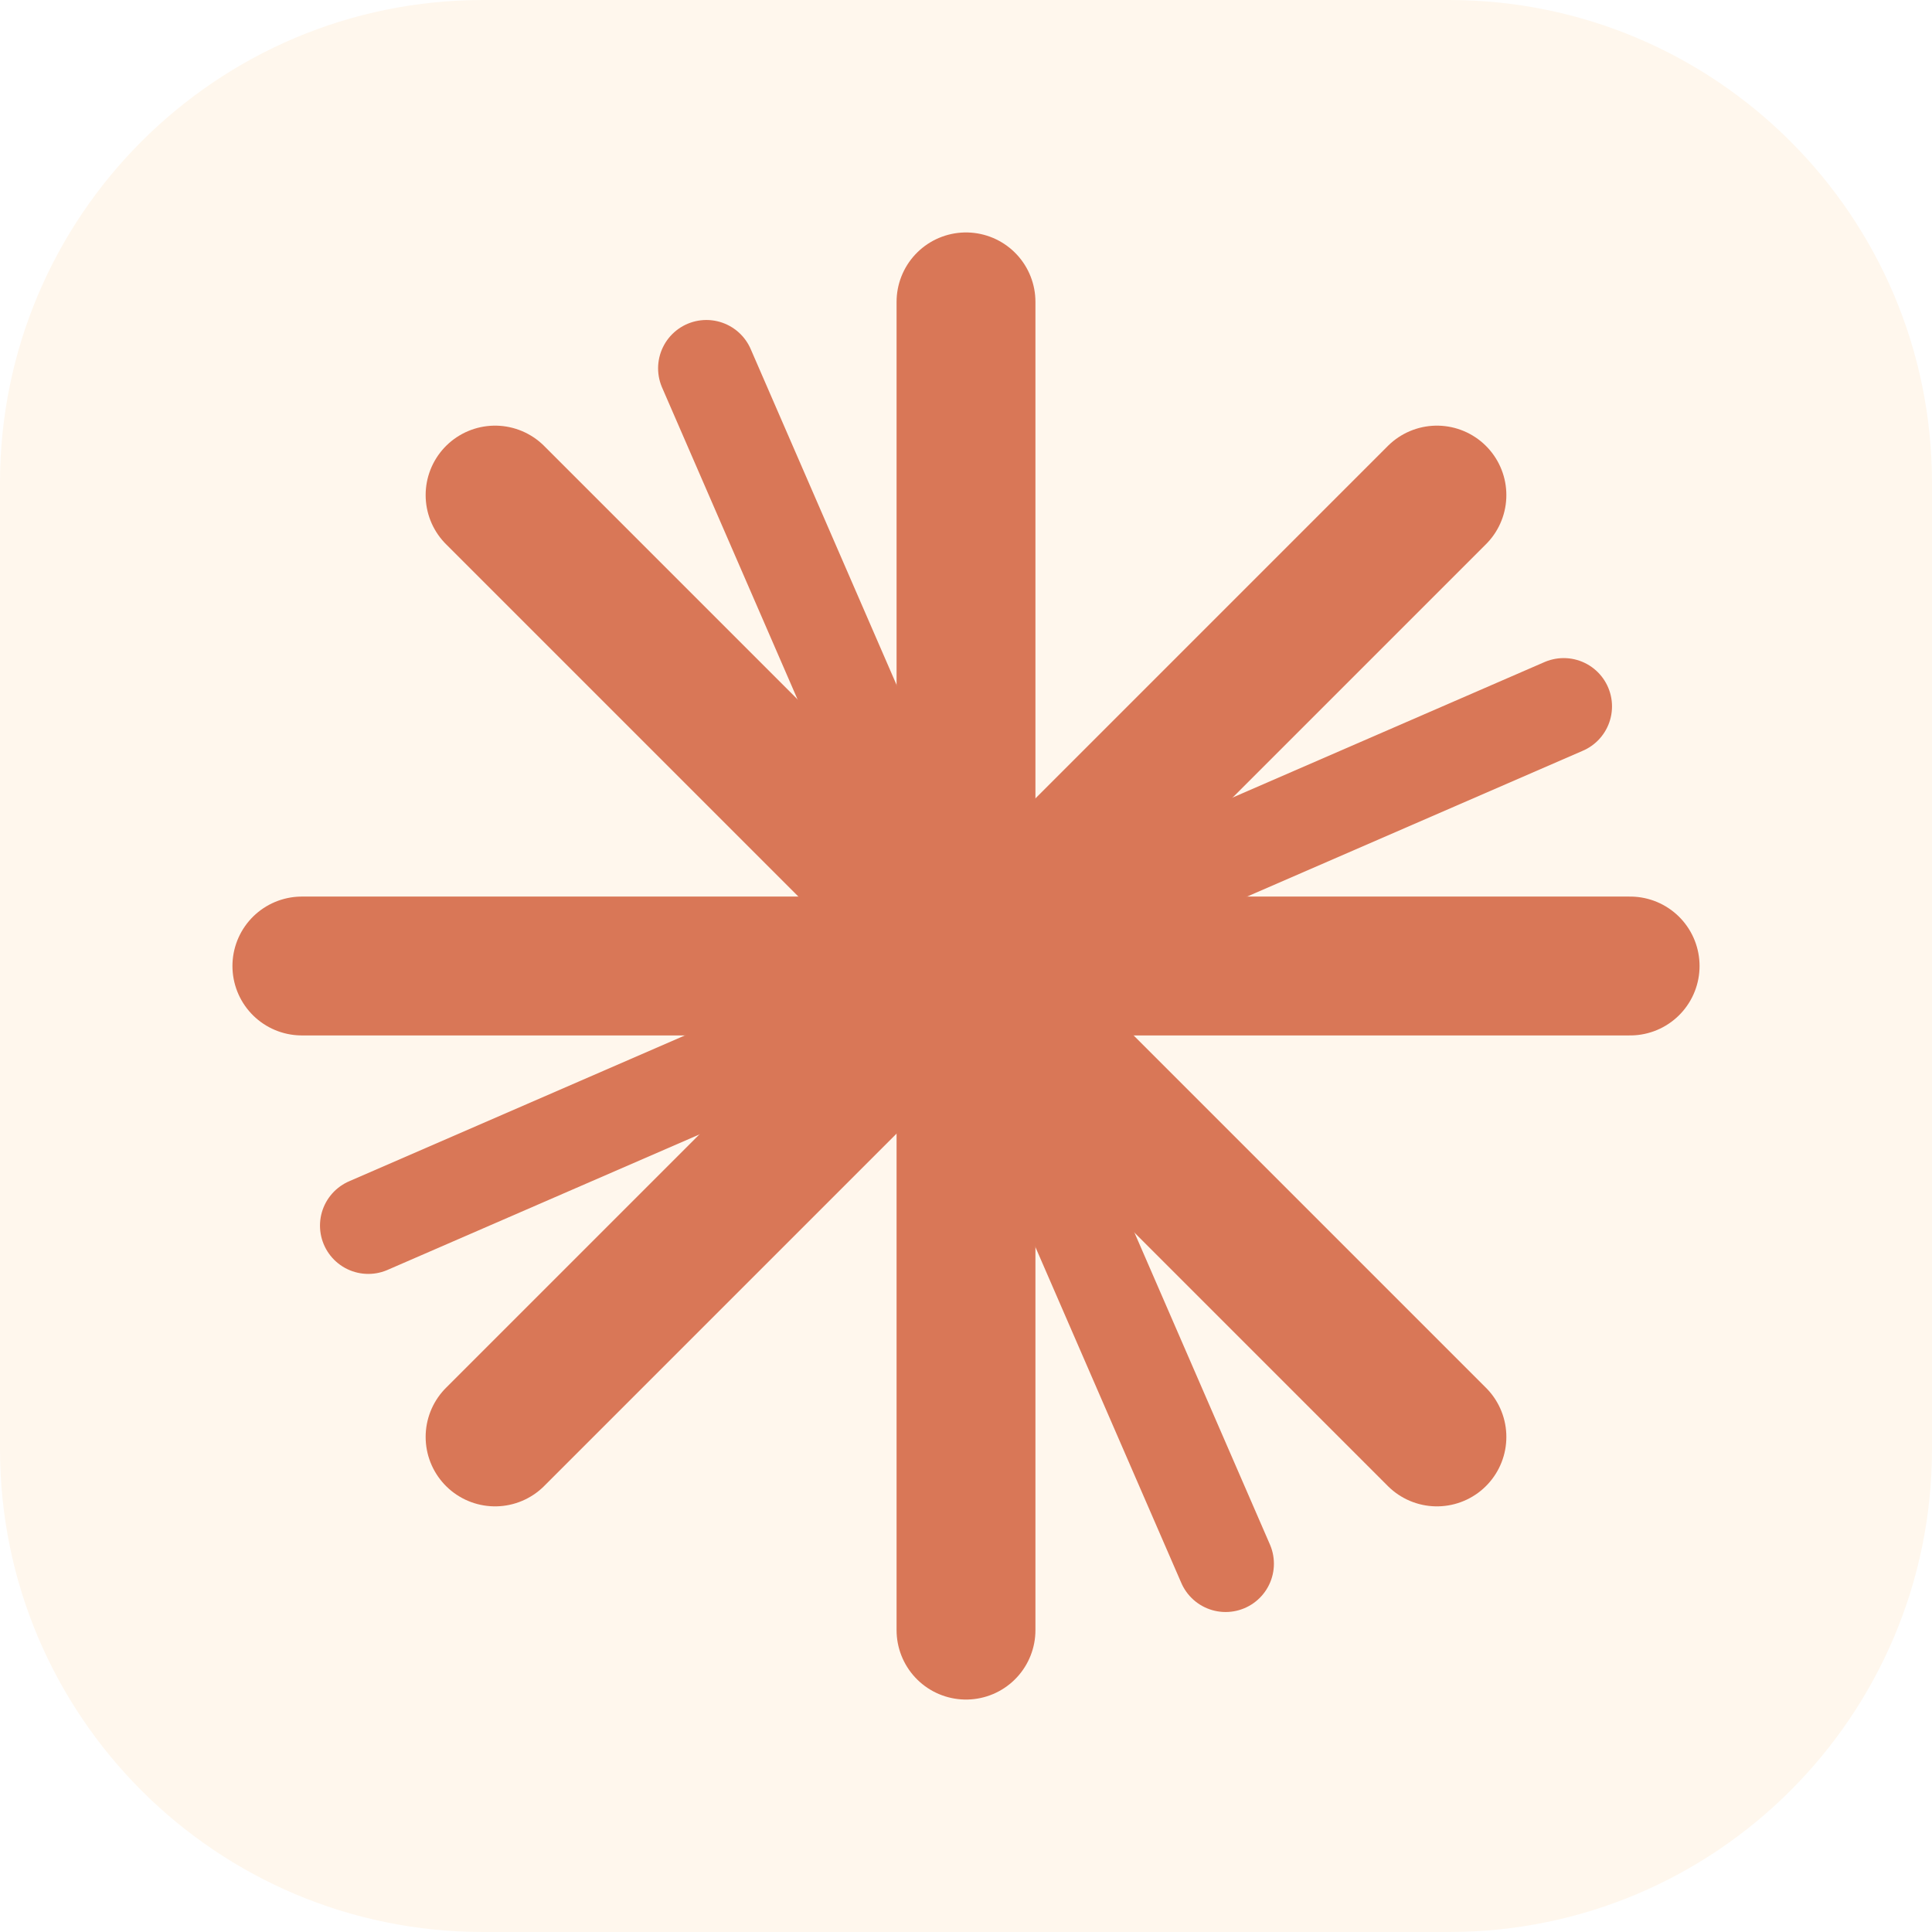
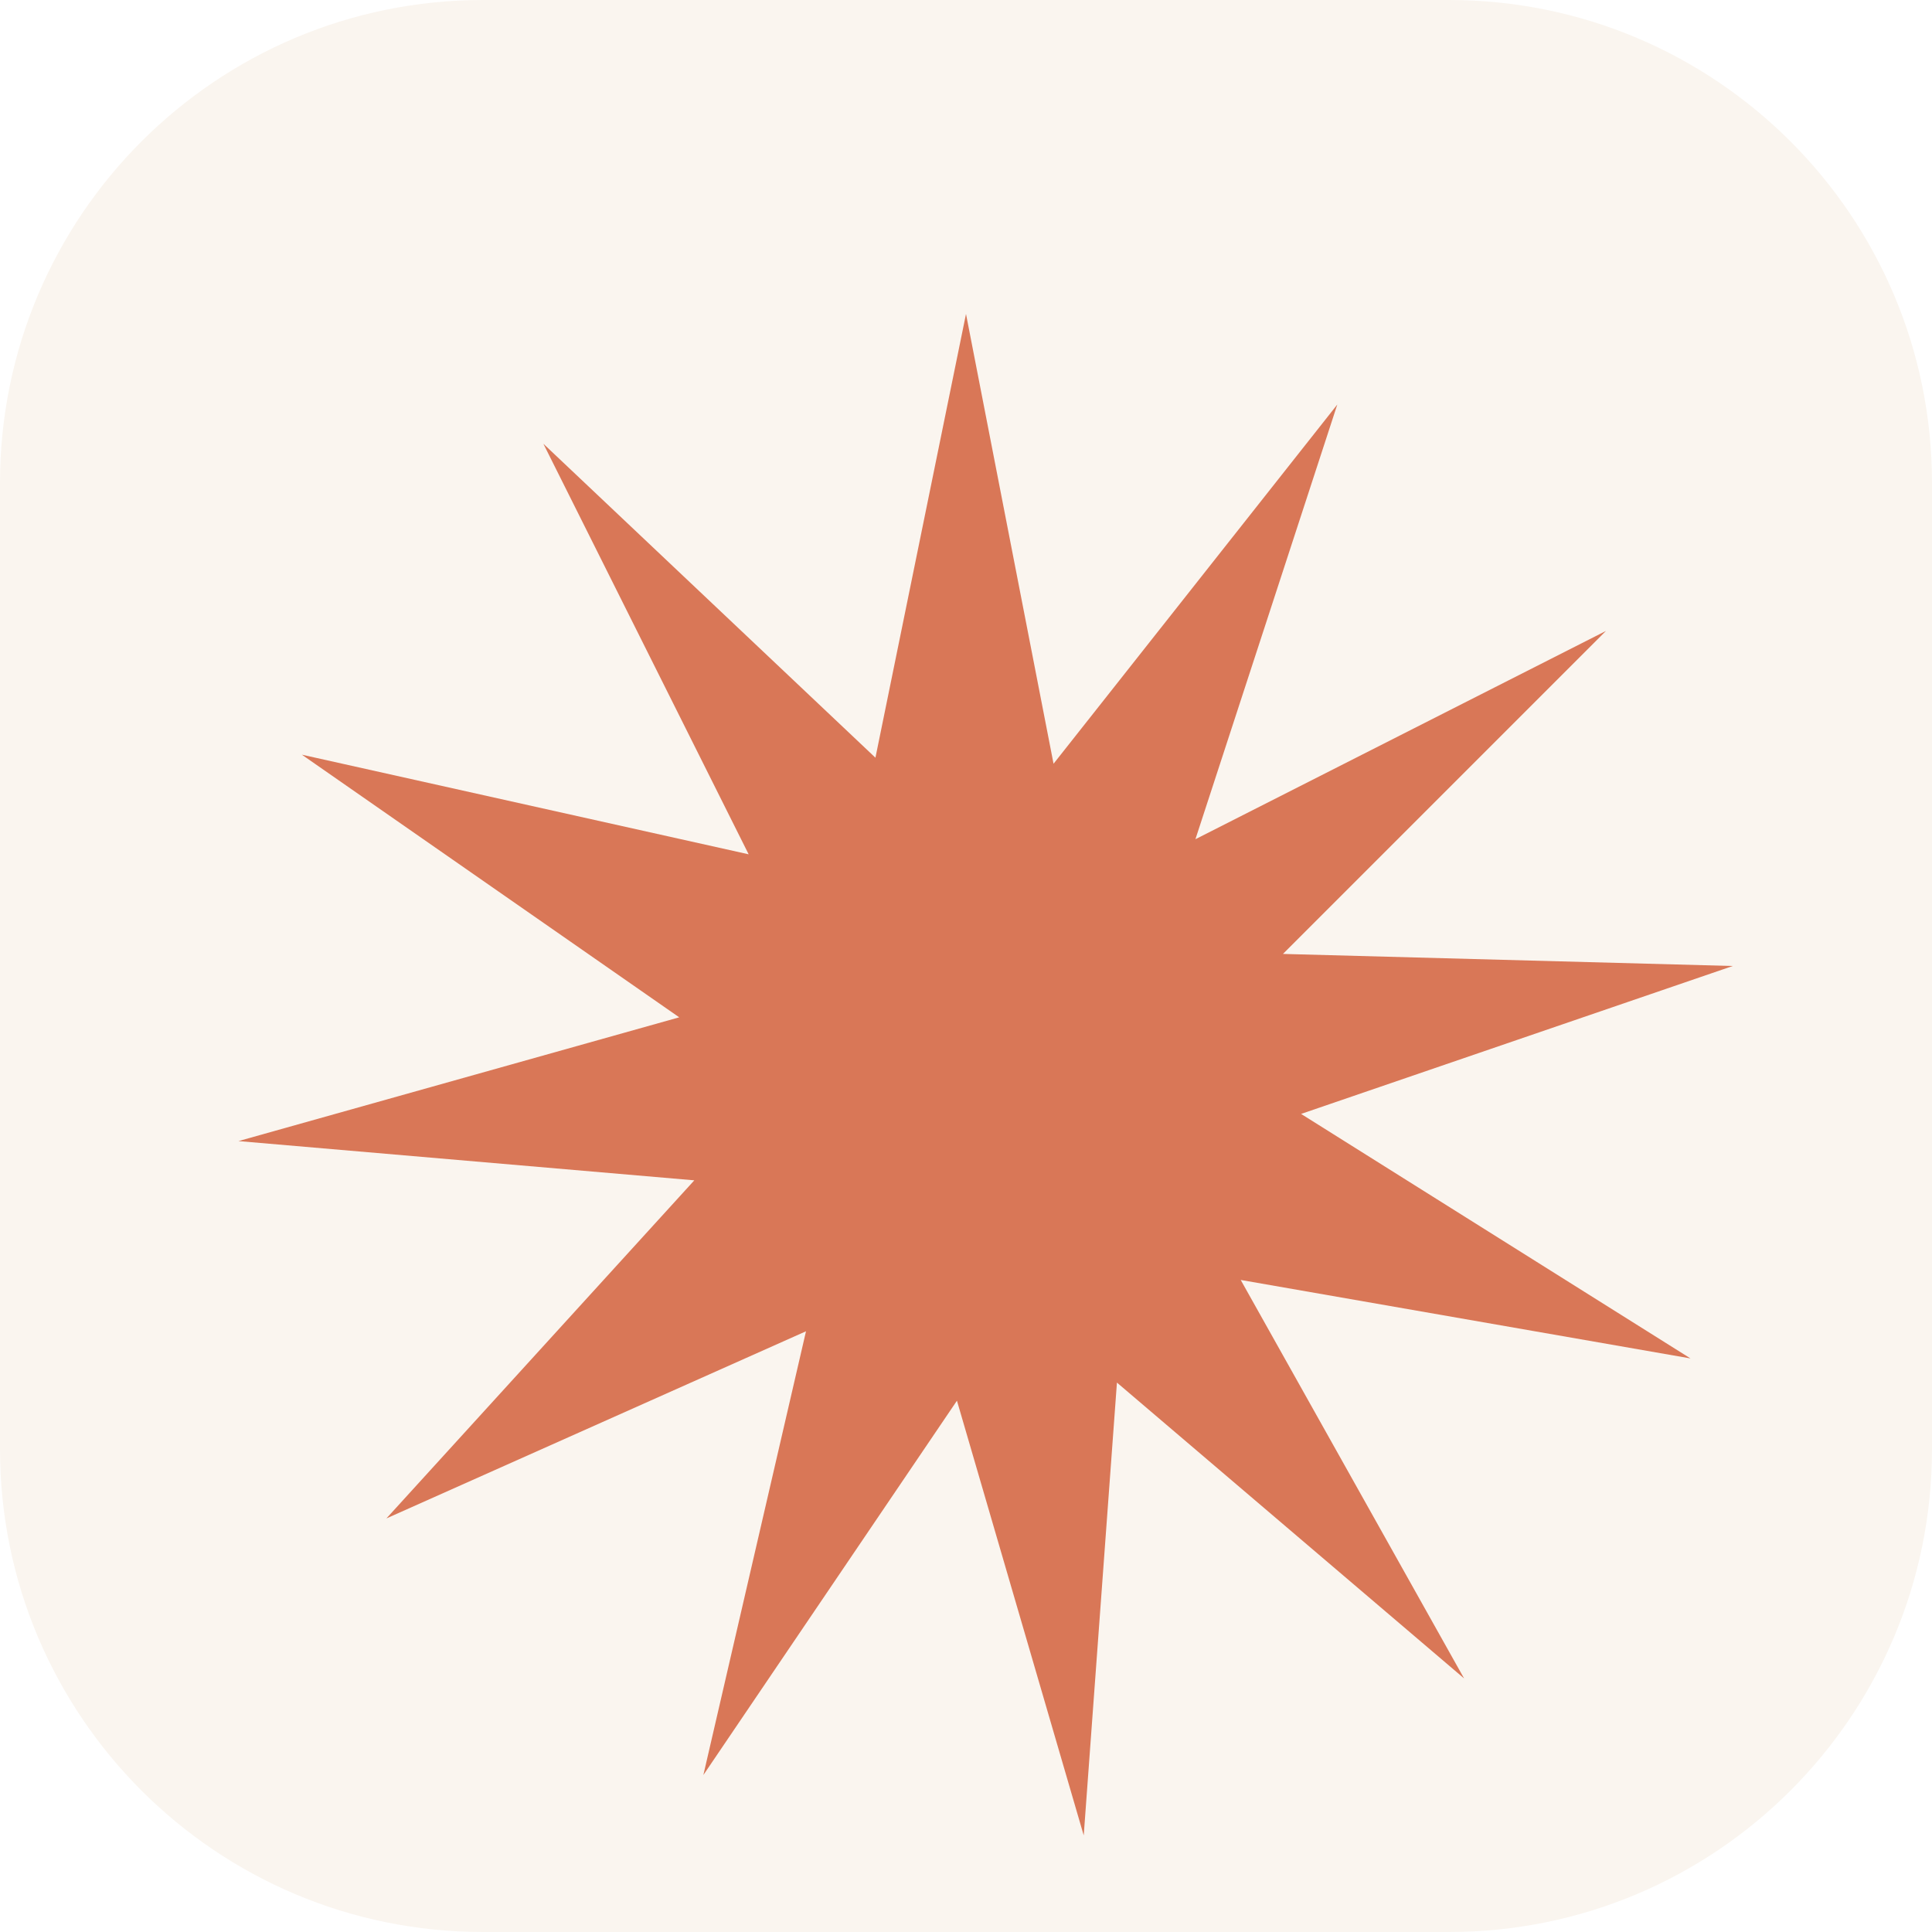
<svg xmlns="http://www.w3.org/2000/svg" viewBox="0 0 32 32" fill="none">
-   <rect width="32" height="32" rx="8" fill="#fff7ed" />
-   <g stroke="#d97757" stroke-width="2.3" stroke-linecap="round">
-     <path d="M16 5v22" />
-     <path d="M5 16h22" />
-     <path d="M8.2 8.2l15.6 15.6" />
-     <path d="M23.8 8.2L8.2 23.8" />
-     <path d="M11.7 6.1l8.6 19.8" stroke-width="1.6" />
-     <path d="M25.9 11.7L6.1 20.3" stroke-width="1.6" />
-   </g>
-   <circle cx="16" cy="16" r="2.8" fill="#d97757" />
+   <rect width="32" height="32" rx="8" fill="#faf5ef" />
+   <path d="M16 5.2l1.45 7.45 4.7-5.95-2.35 7.2 6.8-3.45-5.35 5.35 7.45.2-7.15 2.45 6.45 4.05-7.45-1.3 3.7 6.6-5.75-4.9-.55 7.5-2.1-7.2-4.2 6.2 1.7-7.35-6.95 3.1 5.1-5.6-7.55-.65 7.3-2.05-6.25-4.35 7.4 1.65-3.4-6.8 5.5 5.2L16 5.2z" fill="#d97757" />
</svg>
